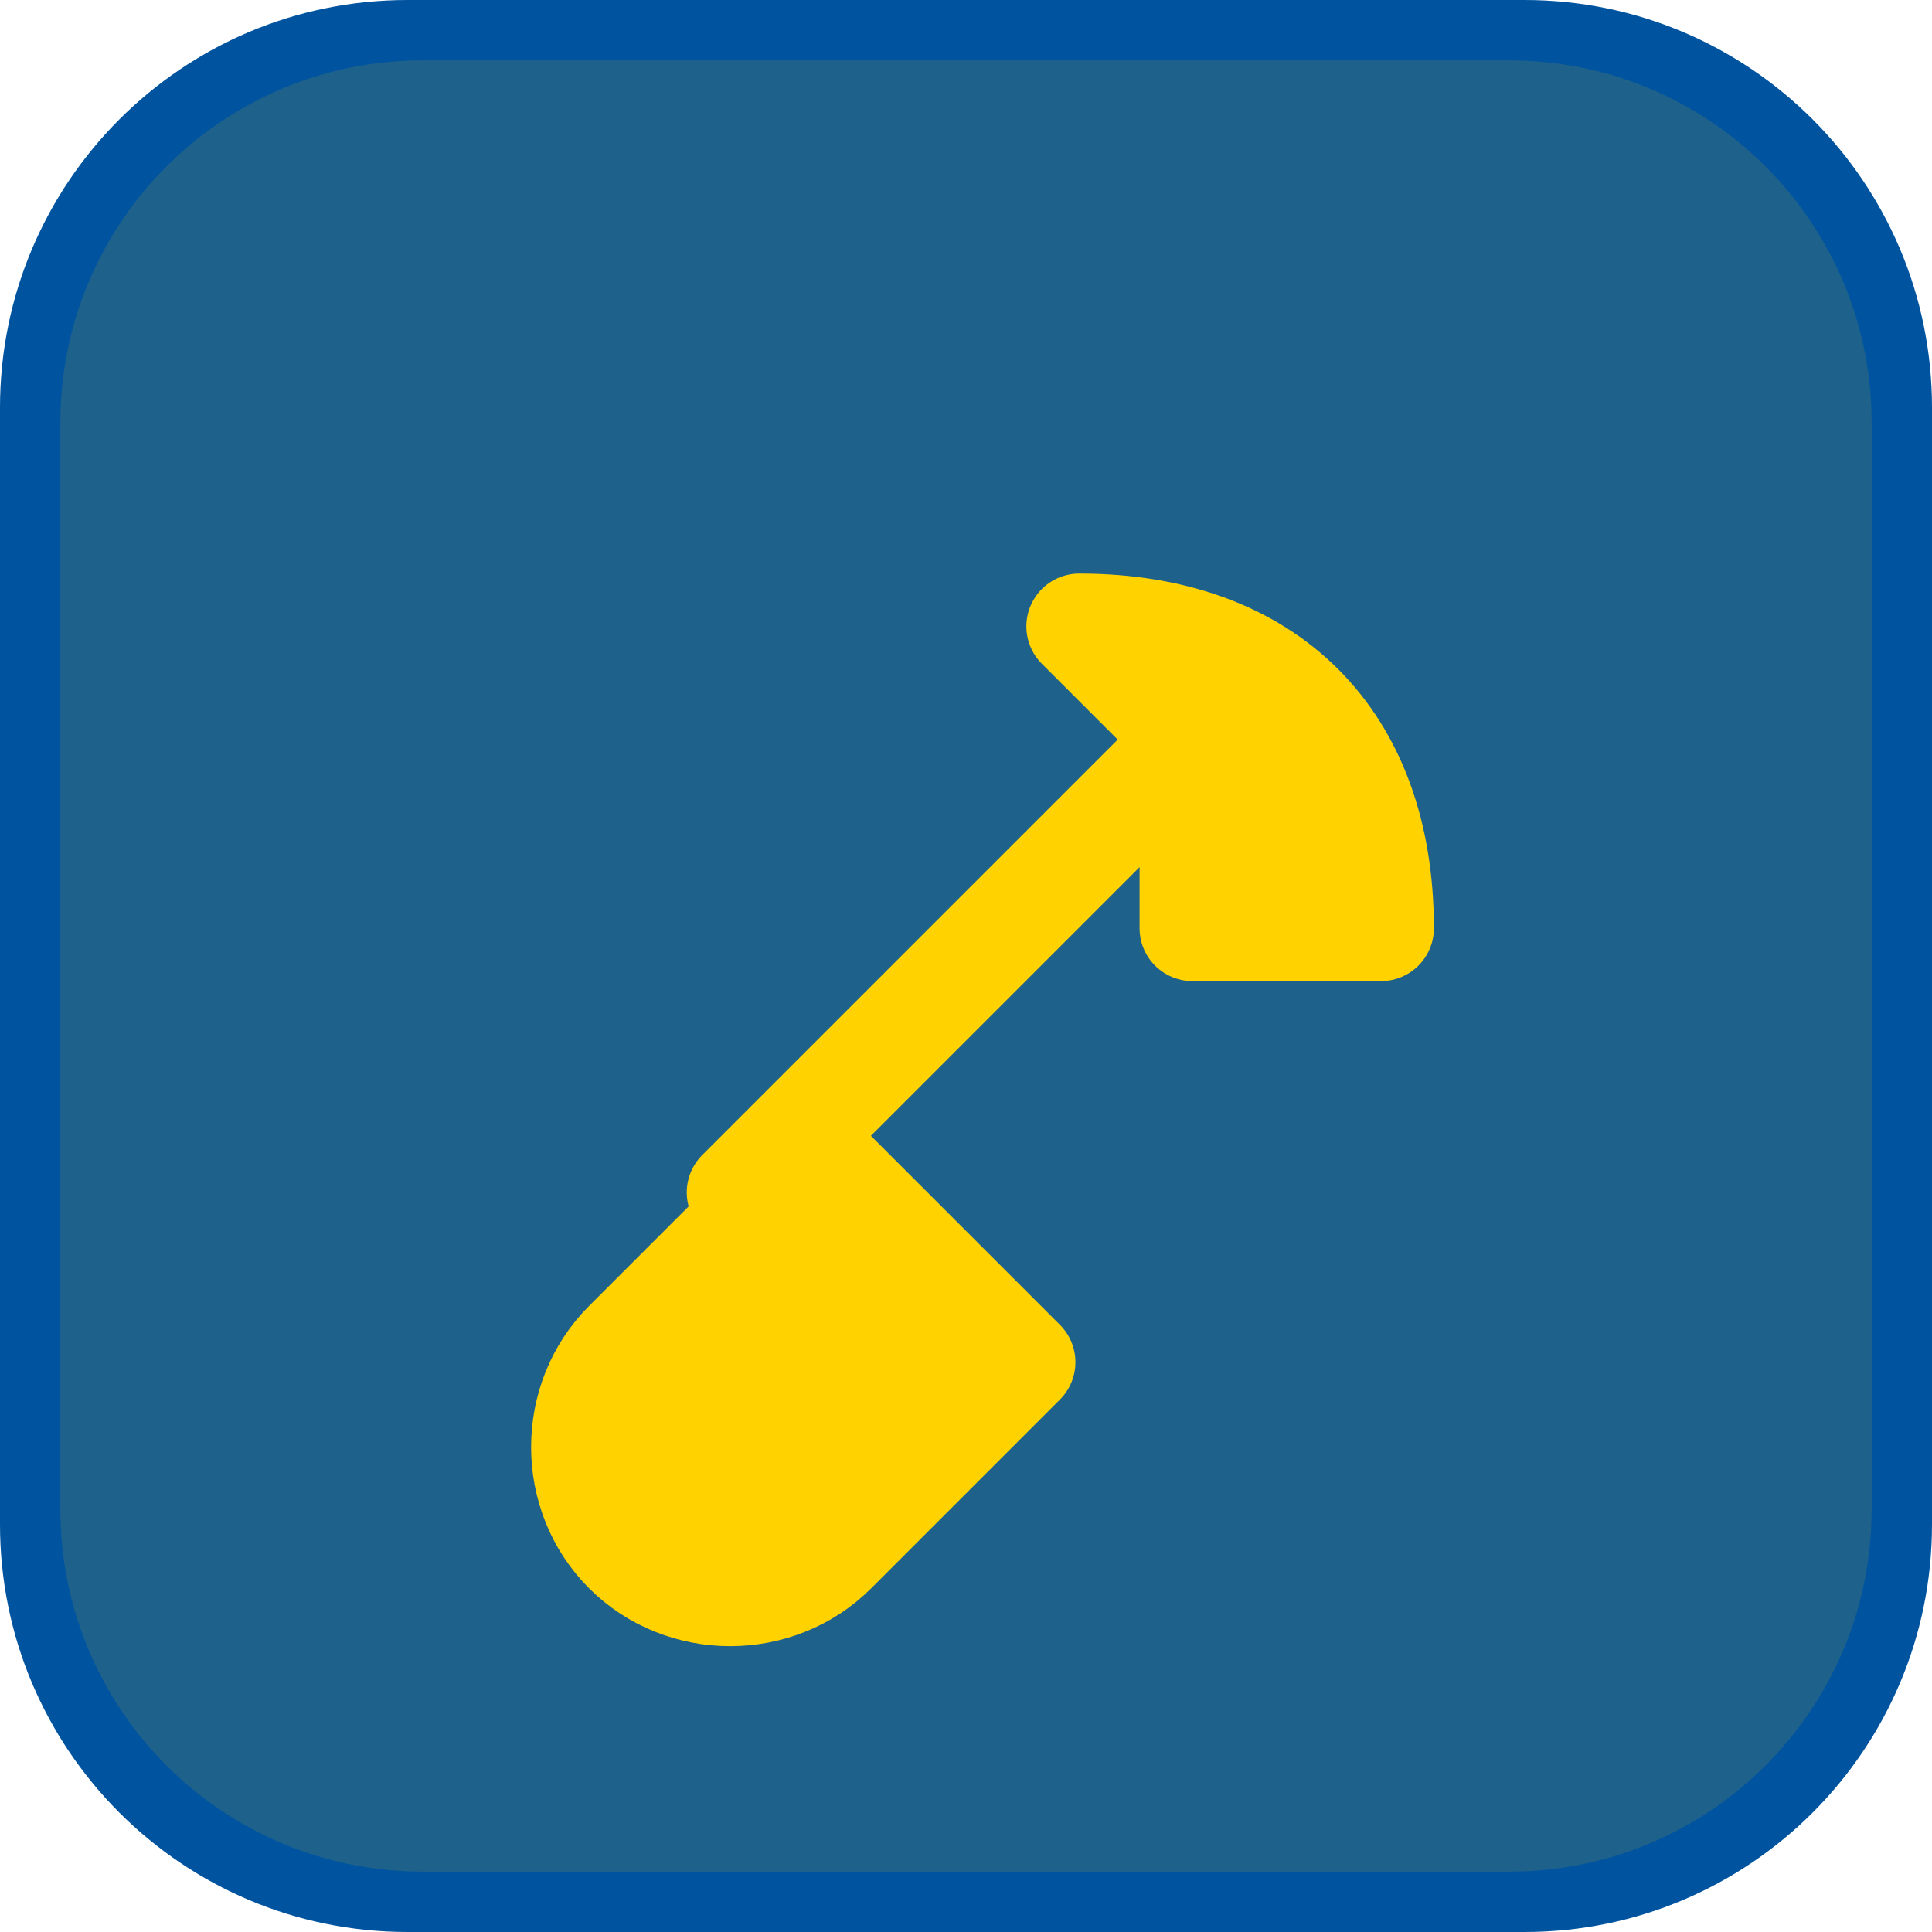
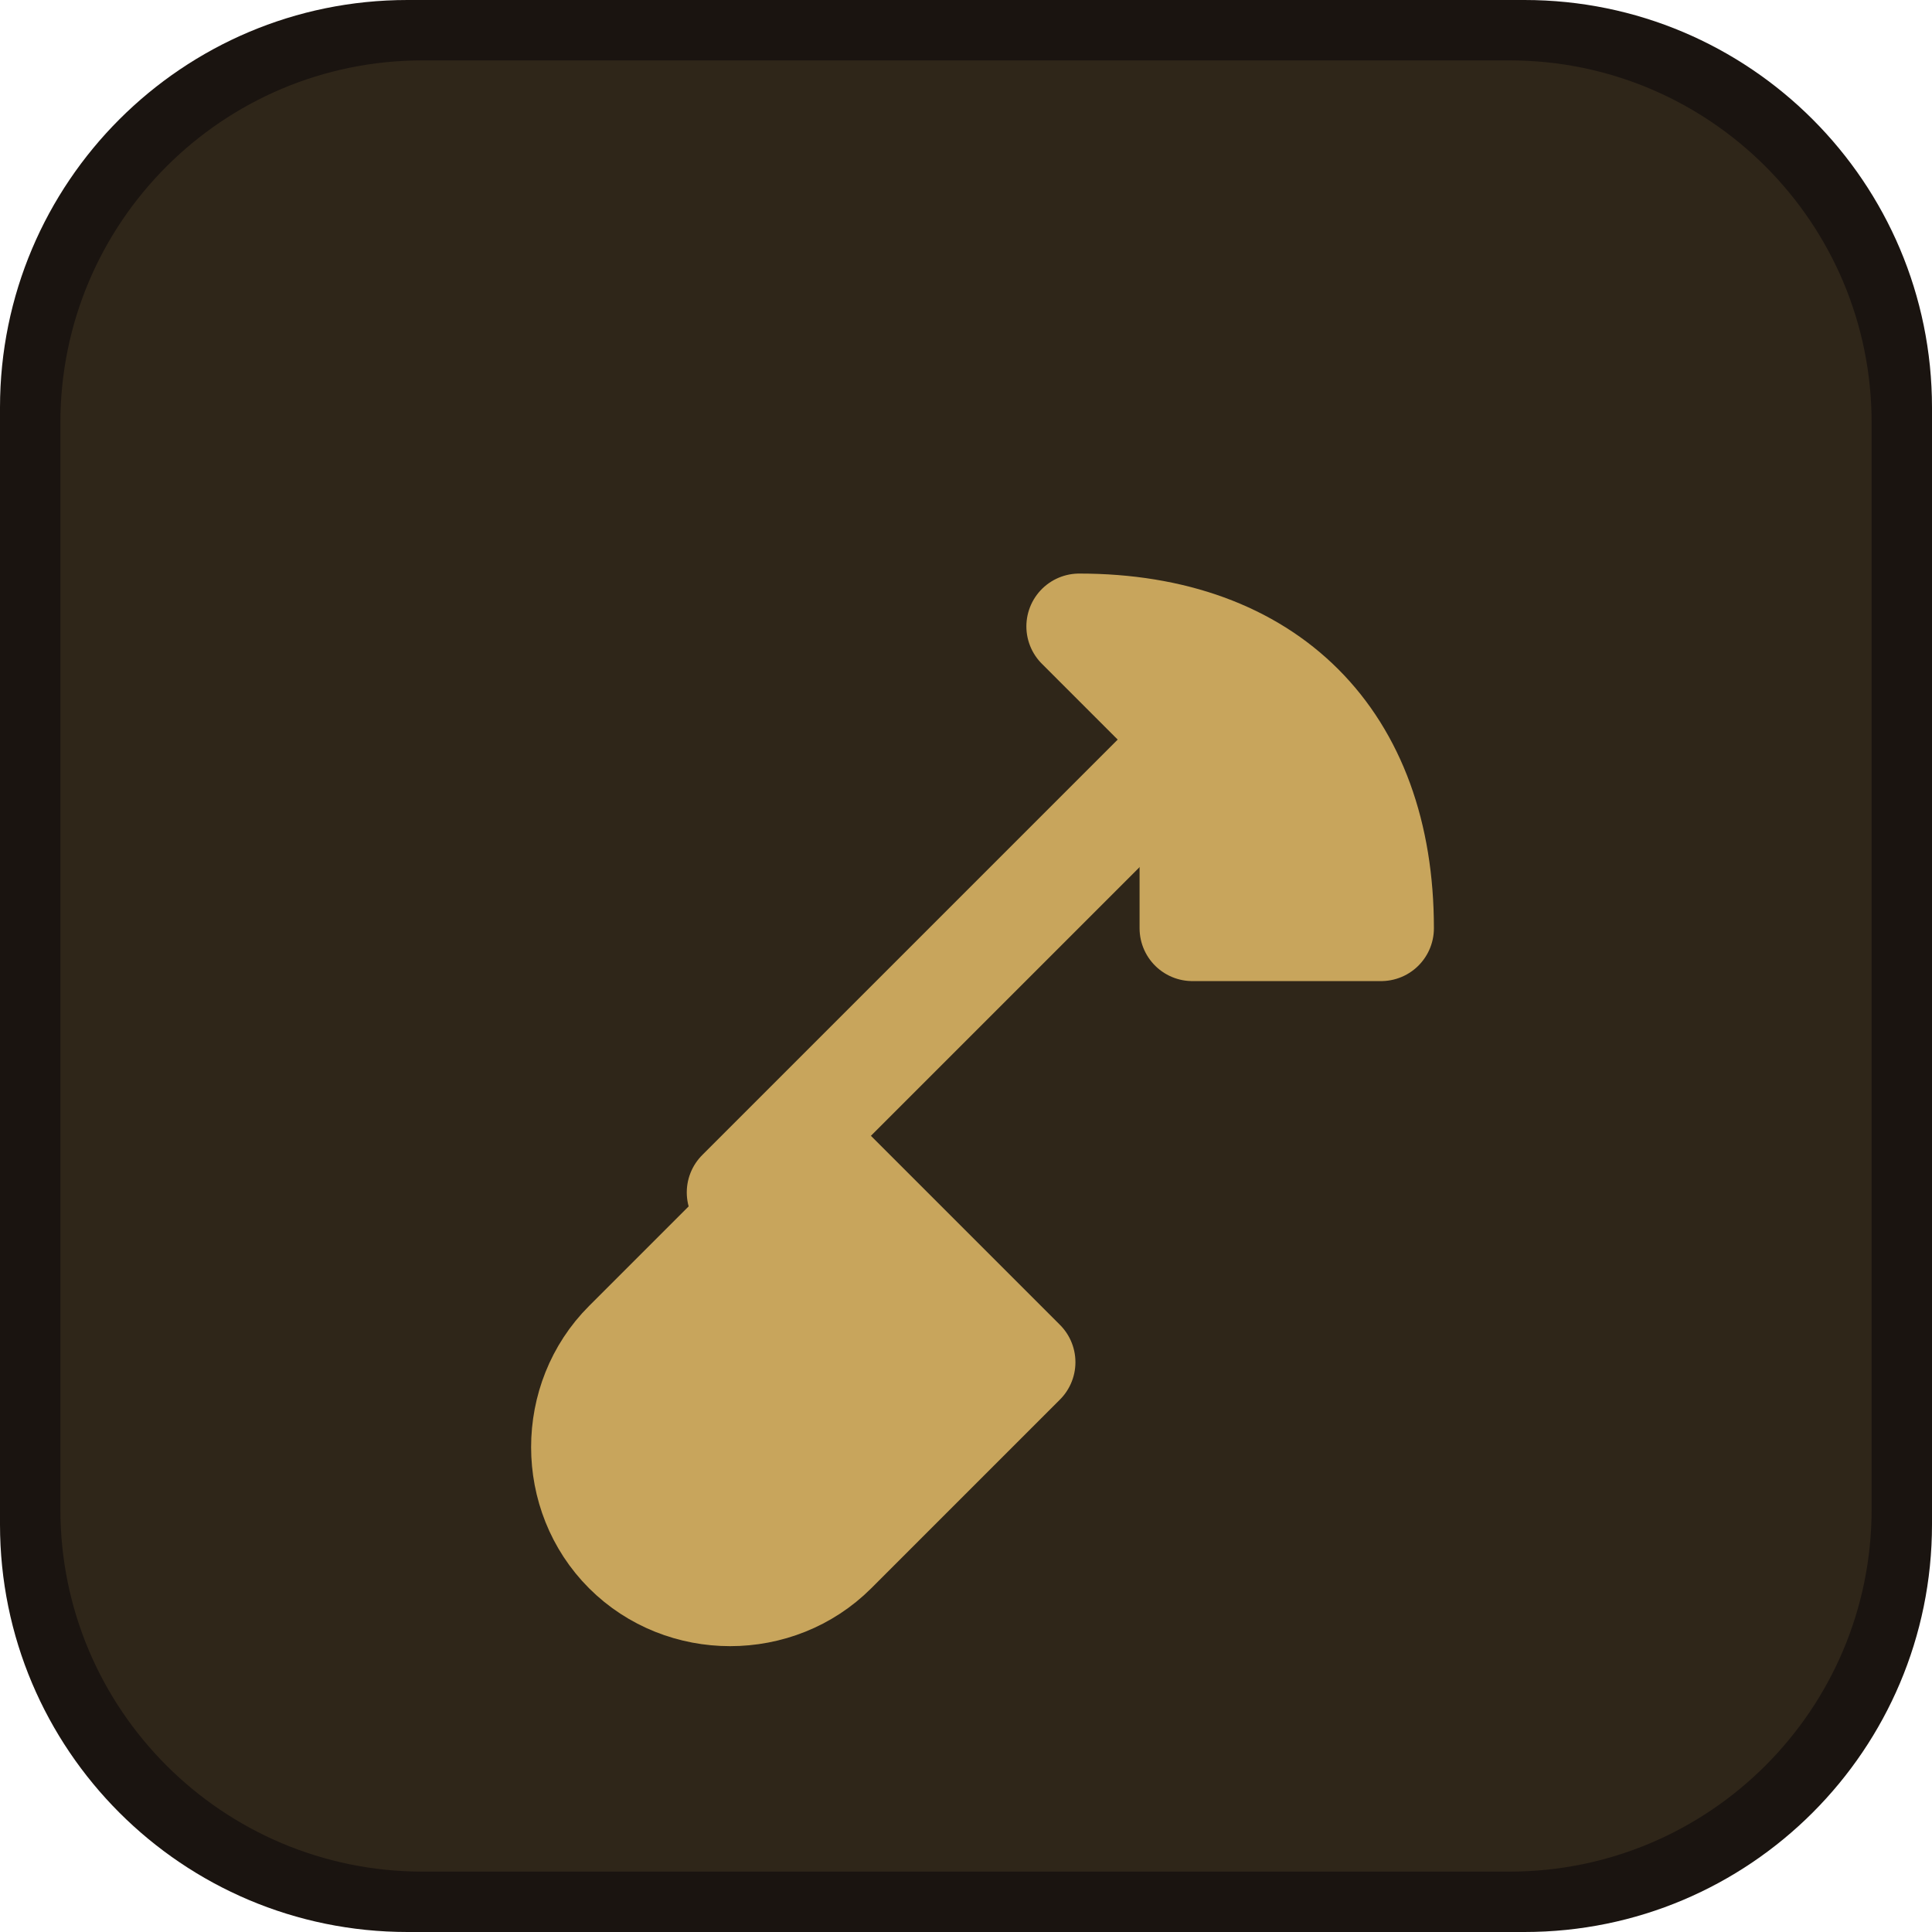
<svg xmlns="http://www.w3.org/2000/svg" viewBox="0 0 512 512" fill="none">
-   <rect width="512" height="512" rx="108" fill="#00539F" />
+   <rect width="512" height="512" rx="108" fill="#1a1410" />
  <rect x="16" y="16" width="480" height="480" rx="96" fill="url(#grad)" opacity="0.3" />
  <defs>
    <linearGradient id="grad" x1="0" y1="0" x2="512" y2="512">
-       <stop offset="0%" stop-color="#FFD200" stop-opacity="0.4" />
-       <stop offset="100%" stop-color="#00539F" stop-opacity="0" />
+       <stop offset="0%" stop-color="#c8a55c" stop-opacity="0.4" />
+       <stop offset="100%" stop-color="#1a1410" stop-opacity="0" />
    </linearGradient>
  </defs>
-   <g transform="translate(256, 256) scale(1)" stroke="#FFD200" stroke-width="28" stroke-linecap="round" stroke-linejoin="round" fill="none">
+   <g transform="translate(256, 256) scale(1)" stroke="#c8a55c" stroke-width="28" stroke-linecap="round" stroke-linejoin="round" fill="none">
    <path d="M-60 60 L60-60" />
-     <path d="M30-90 C80-90 110-60 110-10 L60-10 60-60 30-90Z" fill="#FFD200" stroke="#FFD200" />
-     <path d="M-40 50 L-90 100 C-105 115 -105 140 -90 155 -75 170 -50 170 -35 155 L15 105Z" fill="#FFD200" stroke="#FFD200" />
+     <path d="M30-90 C80-90 110-60 110-10 L60-10 60-60 30-90Z" fill="#c8a55c" stroke="#c8a55c" />
+     <path d="M-40 50 L-90 100 C-105 115 -105 140 -90 155 -75 170 -50 170 -35 155 L15 105Z" fill="#c8a55c" stroke="#c8a55c" />
  </g>
</svg>
